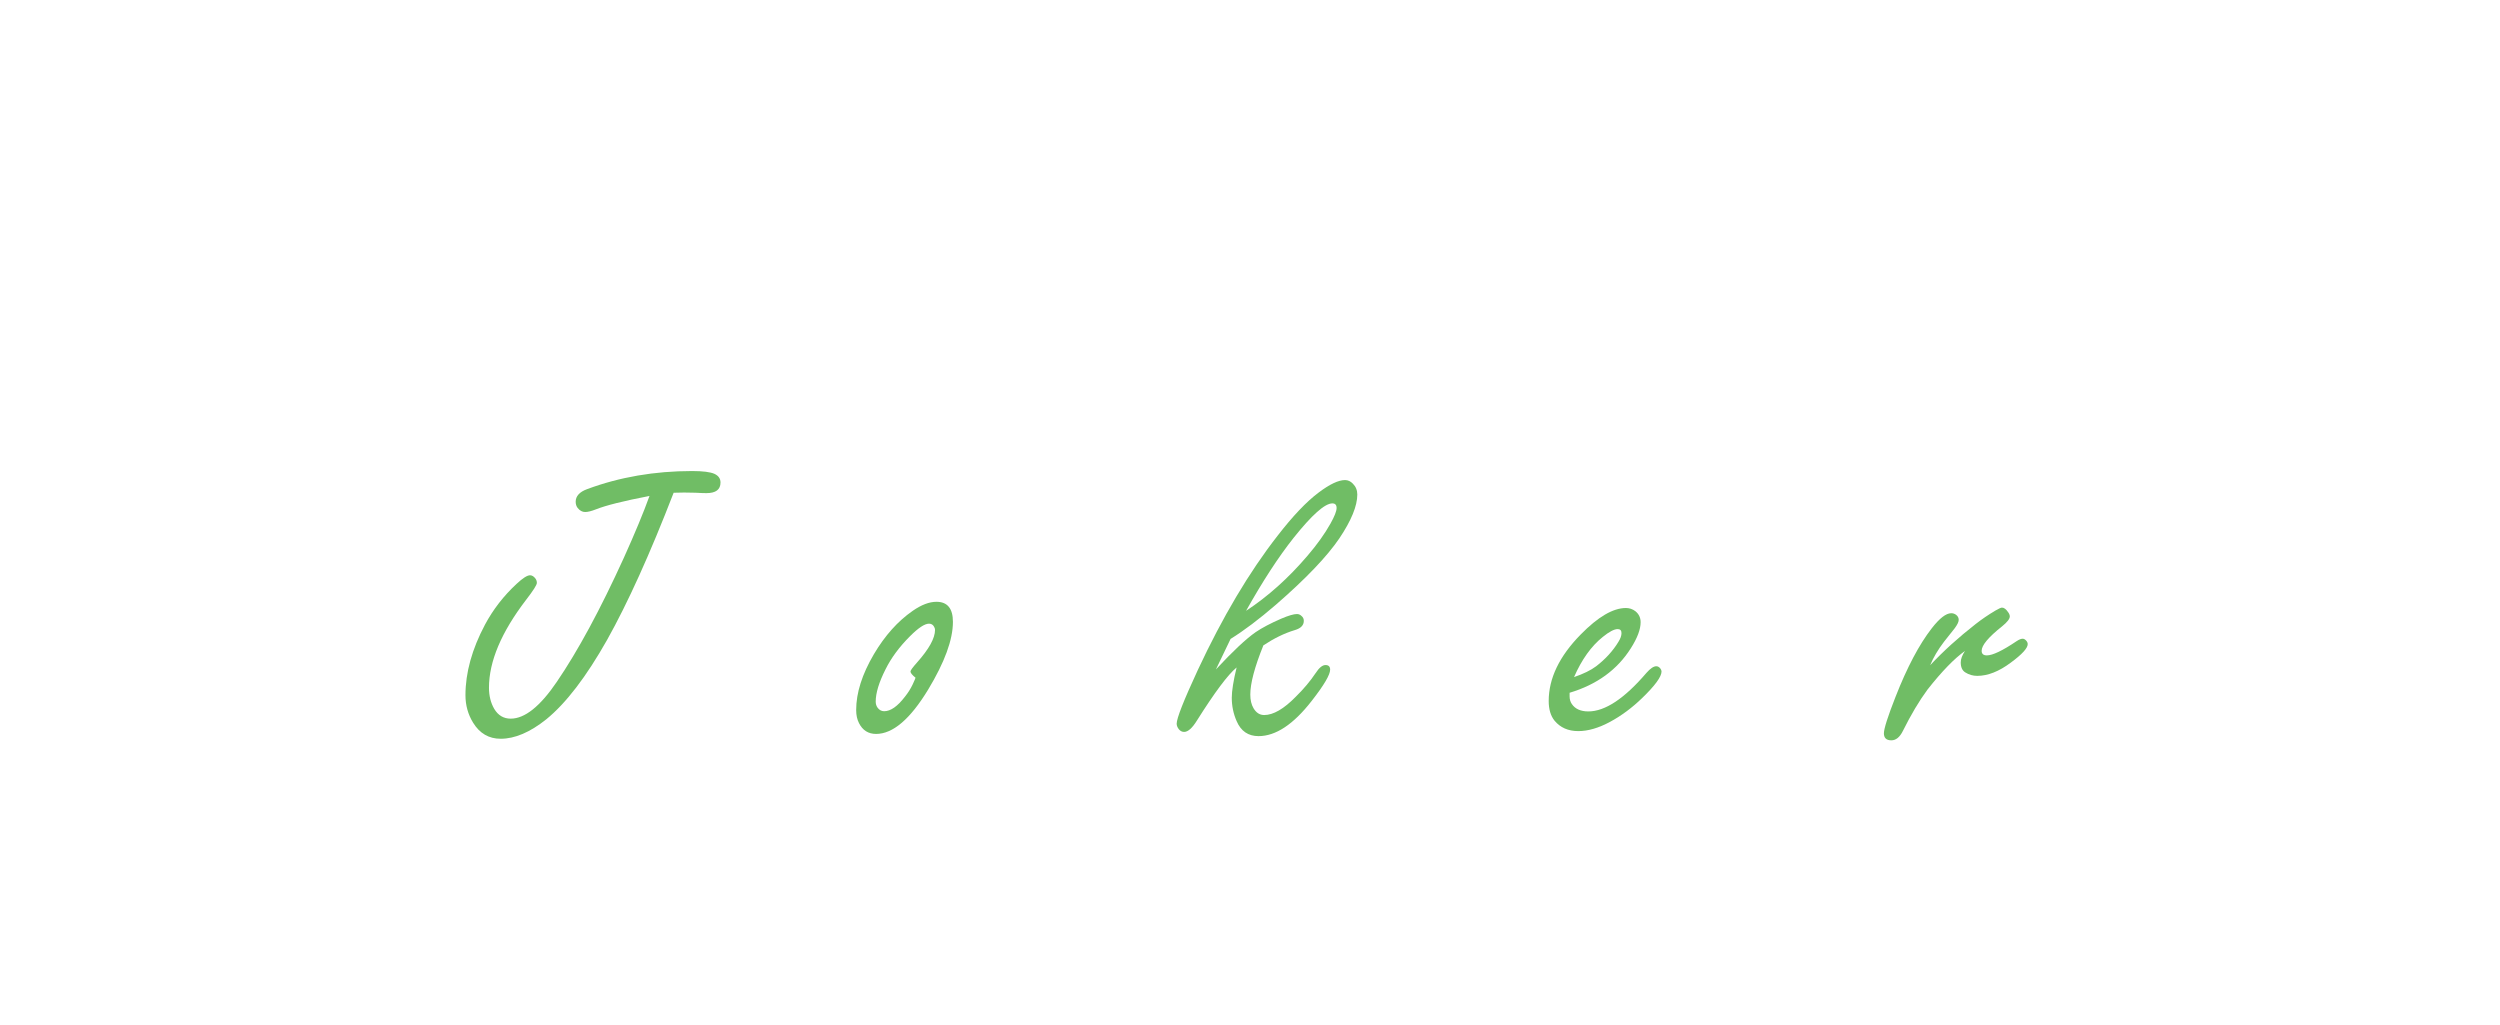
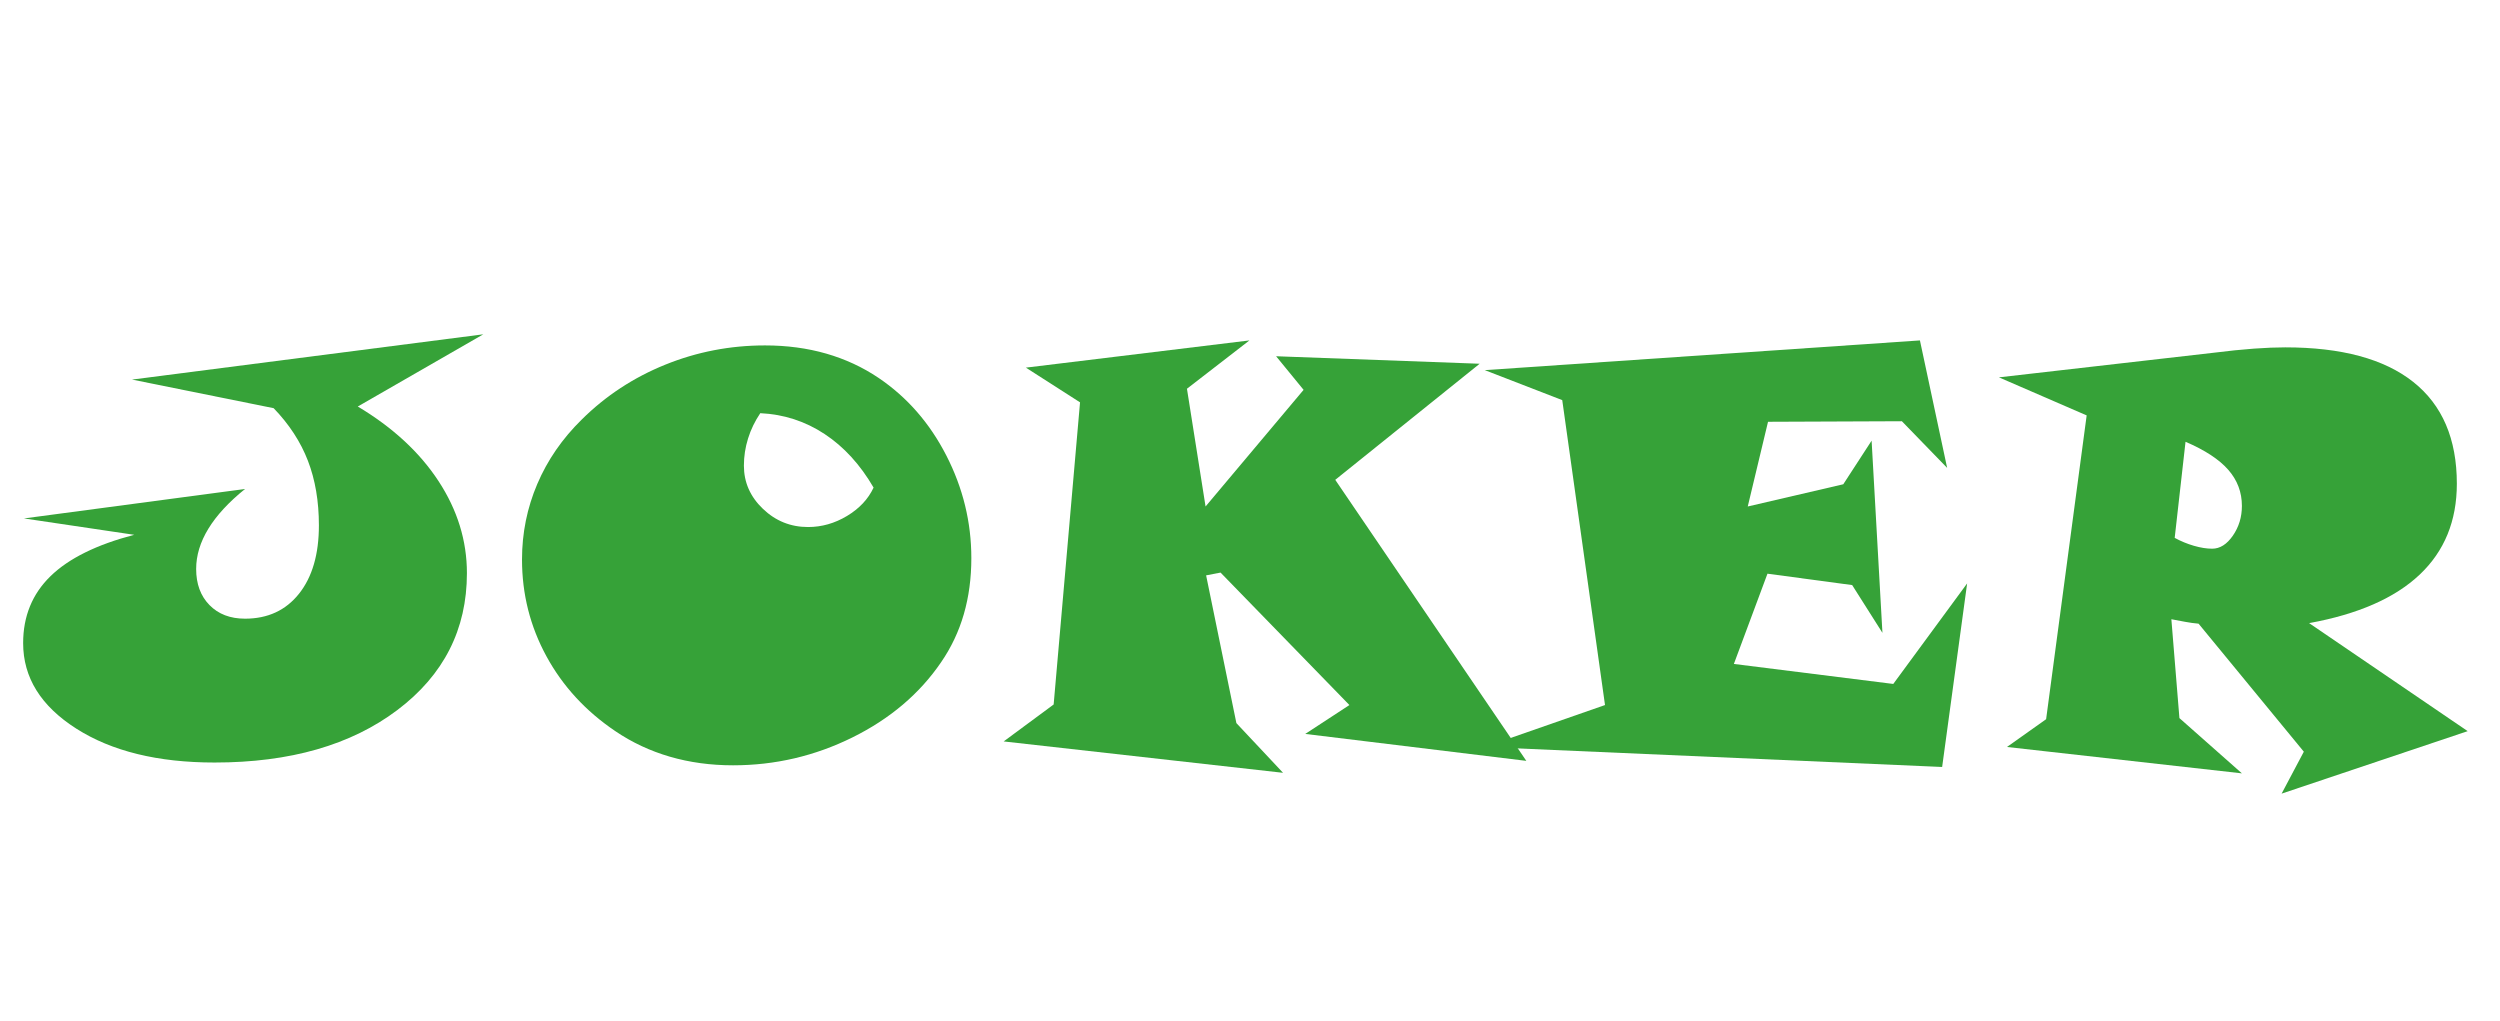
- <svg xmlns="http://www.w3.org/2000/svg" version="1.1" id="Layer_13" x="0px" y="0px" viewBox="0 0 1750.64 717.46" style="enable-background:new 0 0 1750.64 717.46;" xml:space="preserve">
+ <svg xmlns="http://www.w3.org/2000/svg" version="1.1" id="Layer_13" x="0px" y="0px" viewBox="0 0 1758.269 717.5" style="enable-background:new 0 0 1758.269 717.5;" xml:space="preserve">
  <style type="text/css">
- 	.st0{fill:#70BD65;}
+ 	.st0{fill:none;}
+ 	.st1{enable-background:new    ;}
+ 	.st2{fill:#36A238;}
</style>
  <g>
-     <path class="st0" d="M471.72,345.05c-16.53,42.75-32.07,77.11-46.62,103.08c-14.56,25.78-28.73,44.3-42.54,55.55   c-11.36,9.09-22.02,13.64-31.97,13.64c-8.26,0-14.7-3.75-19.3-11.25c-3.57-5.81-5.35-12.23-5.35-19.27   c0-15.75,4.55-32.2,13.66-49.36c5.73-10.69,13.1-20.2,22.11-28.55c4.32-4.03,7.47-6.05,9.44-6.05c1.31,0,2.54,0.7,3.66,2.11   c0.75,0.94,1.13,2.02,1.13,3.23c0,1.41-2.54,5.39-7.61,11.95c-17.28,22.59-25.92,43.08-25.92,61.45c0,5.62,1.22,10.55,3.66,14.77   c2.72,4.59,6.57,6.89,11.55,6.89c9.86,0,20.61-8.58,32.26-25.73c14.84-21.75,30.47-50.67,46.91-86.77   c7.79-17.25,13.8-31.73,18.03-43.45c-18.03,3.47-30.57,6.61-37.61,9.42c-3.1,1.22-5.59,1.83-7.47,1.83c-1.97,0-3.71-0.94-5.21-2.81   c-0.94-1.22-1.41-2.67-1.41-4.36c0-3.94,2.68-6.89,8.03-8.86c22.72-8.44,47.23-12.66,73.53-12.66c7.51,0,12.72,0.66,15.63,1.97   c2.82,1.31,4.23,3.33,4.23,6.05c0,4.97-3.29,7.45-9.86,7.45c-1.88,0-4.42-0.09-7.61-0.28c-3.19-0.09-5.87-0.14-8.03-0.14   C477.45,344.91,475.01,344.95,471.72,345.05z" />
-     <path class="st0" d="M655.74,421.41c7.7,0,11.55,4.69,11.55,14.06c0,12.47-5.78,28.27-17.33,47.39   c-12.58,20.72-24.74,31.08-36.48,31.08c-5.44,0-9.44-2.53-11.97-7.59c-1.31-2.53-1.97-5.58-1.97-9.14c0-12,4.13-25.03,12.4-39.09   c7.7-13.03,16.76-23.15,27.19-30.38C645.22,423.51,650.76,421.41,655.74,421.41z M641.09,474.56c-2.35-1.87-3.52-3.33-3.52-4.36   c0-0.75,1.5-2.81,4.51-6.19c8.45-9.47,12.68-17.11,12.68-22.92c0-0.75-0.24-1.5-0.7-2.25c-0.75-1.41-1.93-2.11-3.52-2.11   c-3.01,0-7.42,2.91-13.24,8.72c-7.51,7.5-13.24,15.24-17.18,23.2c-4.6,9.09-6.9,16.64-6.9,22.64c0,1.6,0.42,3,1.27,4.22   c1.22,1.69,2.77,2.53,4.65,2.53c4.51,0,9.34-3.38,14.51-10.12c2.25-2.81,4.08-5.72,5.49-8.72   C640.53,476.2,641.18,474.66,641.09,474.56z" />
-     <path class="st0" d="M884.69,451.92c-6.11,15.1-9.16,26.58-9.16,34.45c0,3.85,0.75,7.03,2.25,9.56c1.88,3.19,4.37,4.78,7.46,4.78   c6.38,0,13.76-4.26,22.12-12.8c5.54-5.44,10.19-10.97,13.94-16.59c2.44-3.75,4.74-5.62,6.9-5.62s3.24,1.08,3.24,3.23   c0,3.56-4.32,10.88-12.96,21.94c-12.77,16.41-25.17,24.61-37.19,24.61c-7.23,0-12.35-3.52-15.35-10.55   c-2.25-5.15-3.38-10.59-3.38-16.31c0-4.78,1.13-11.86,3.38-21.23c-6.11,5.06-15.35,17.44-27.75,37.12   c-3.29,5.34-6.29,8.02-9.01,8.02c-1.41,0-2.63-0.61-3.66-1.83c-1.03-1.31-1.55-2.62-1.55-3.94c0-3.75,4.93-16.26,14.79-37.55   c17.37-37.22,35.96-68.53,55.78-93.94c10.71-13.87,20.33-24,28.88-30.38c7.7-5.81,13.85-8.72,18.45-8.72   c2.06,0,3.89,0.84,5.49,2.53c2.06,2.06,3.1,4.59,3.1,7.59c0,7.97-4.18,18.19-12.54,30.66c-8.73,12.85-23.57,28.36-44.51,46.55   c-11.74,10.12-22.3,18.09-31.69,23.91c-1.22,2.44-4.65,9.56-10.28,21.38c11.74-12.66,21.03-21.38,27.89-26.16   c4.41-3,10.38-6.14,17.89-9.42c5.07-2.16,8.73-3.23,10.99-3.23c1.22,0,2.3,0.47,3.24,1.41c1.03,0.84,1.55,1.97,1.55,3.38   c0,3.09-2.11,5.25-6.34,6.47C899.52,443.39,892.2,446.95,884.69,451.92z M872.57,427.73c15.4-10.12,29.77-23.01,43.1-38.67   c6.67-7.78,12.02-15.28,16.06-22.5c2.82-5.06,4.23-8.67,4.23-10.83c0-2.16-0.99-3.23-2.96-3.23c-5.26,0-14.32,8.06-27.19,24.19   C895.2,390.09,884.12,407.11,872.57,427.73z" />
-     <path class="st0" d="M1099.13,485.11v2.53c0,2.06,0.51,3.85,1.55,5.34c2.35,3.47,6.2,5.2,11.55,5.2c11.74,0,25.31-9,40.71-27   c2.72-3.09,5.02-4.64,6.9-4.64c1.03,0,1.97,0.52,2.82,1.55c0.56,0.75,0.84,1.46,0.84,2.11c0,3.66-4.51,9.84-13.52,18.56   c-7.04,6.84-14.56,12.42-22.54,16.73c-7.98,4.31-15.4,6.47-22.25,6.47c-7.04,0-12.58-2.44-16.62-7.31   c-2.72-3.38-4.08-7.97-4.08-13.78c0-15.84,7.47-31.36,22.4-46.55c12.11-12.38,22.68-18.56,31.69-18.56c2.44,0,4.65,0.75,6.62,2.25   c2.44,1.97,3.66,4.55,3.66,7.73c0,4.97-2.3,11.06-6.9,18.28C1132.46,469.03,1118.19,479.39,1099.13,485.11z M1102.23,474.14   c6.57-2.25,11.74-4.78,15.49-7.59c6.57-5.06,11.78-10.78,15.63-17.16c1.41-2.25,2.11-4.26,2.11-6.05c0-1.87-0.89-2.81-2.68-2.81   c-2.44,0-5.92,1.83-10.42,5.48C1114.29,452.48,1107.58,461.86,1102.23,474.14z" />
-     <path class="st0" d="M1351.6,465.84c9.2-9.84,19.81-19.45,31.83-28.83c4.32-3.38,8.92-6.51,13.8-9.42   c2.44-1.41,3.99-2.11,4.65-2.11c1.41,0,2.82,1.03,4.23,3.09c0.85,1.12,1.27,2.16,1.27,3.09c0,1.69-1.78,3.99-5.35,6.89   c-9.58,7.59-14.37,13.31-14.37,17.16c0,2.16,1.22,3.23,3.66,3.23c4.04,0,10.99-3.33,20.85-9.98c1.69-1.12,3.1-1.69,4.23-1.69   c0.75,0,1.5,0.38,2.25,1.12c0.85,0.84,1.27,1.74,1.27,2.67c0,2.81-3.94,7.13-11.83,12.94c-8.26,6.19-16.11,9.28-23.52,9.28   c-3.01,0-5.78-0.79-8.31-2.39c-2.16-1.31-3.24-3.66-3.24-7.03c0-2.34,0.99-5.01,2.96-8.02c-7.42,5.25-16.15,14.25-26.2,27   c-5.82,7.88-11.6,17.58-17.33,29.11c-2.16,4.31-4.83,6.47-8.03,6.47c-3.47,0-5.21-1.64-5.21-4.92c0-3.19,2.72-11.72,8.17-25.59   c8.07-20.62,16.53-36.61,25.35-47.95c5.45-7.03,10-10.55,13.66-10.55c1.22,0,2.35,0.38,3.38,1.12c1.22,0.94,1.83,2.11,1.83,3.52   s-0.94,3.38-2.82,5.91c-0.38,0.47-2.87,3.61-7.46,9.42C1357.09,454.92,1353.85,460.41,1351.6,465.84z" />
+     <path d="M1091.6,327.6" />
+     <g>
+       <rect class="st0" width="1750.6" height="717.5" />
+       <g class="st1">
+         <path class="st2" d="M339.91,235.121l-88.281,50.781c24.609,14.716,43.555,32.227,56.836,52.539s19.922,41.864,19.922,64.648     c0,39.584-16.309,71.68-48.926,96.289s-75.488,36.914-128.613,36.914c-39.844,0-72.235-7.94-97.168-23.828     c-24.936-15.885-37.402-35.938-37.402-60.156c0-18.878,6.412-34.57,19.238-47.07c12.823-12.5,32.452-22.198,58.887-29.102     l-77.539-11.523l155.469-20.703c-11.459,9.247-20.053,18.555-25.781,27.93c-5.731,9.375-8.594,18.817-8.594,28.32     c0,10.547,3.125,19.013,9.375,25.391c6.25,6.381,14.581,9.57,25,9.57c16.016,0,28.677-5.859,37.988-17.578     c9.308-11.719,13.965-27.734,13.965-48.047c0-16.925-2.573-32.062-7.715-45.41c-5.146-13.346-13.184-25.684-24.121-37.012     l-99.609-20.117L339.91,235.121z" />
+         <path class="st2" d="M683.152,392.543c0,14.062-1.758,27.182-5.273,39.355c-3.516,12.177-8.856,23.471-16.016,33.887     c-15.106,22.138-35.874,39.746-62.305,52.832c-26.435,13.086-54.428,19.629-83.984,19.629c-15.756,0-30.566-2.021-44.434-6.055     s-26.66-10.025-38.379-17.969c-20.834-14.062-36.981-31.607-48.438-52.637c-11.459-21.026-17.188-43.717-17.188-68.066     c0-18.619,3.58-36.328,10.742-53.125c7.159-16.797,17.578-31.9,31.25-45.312c16.797-16.666,36.358-29.522,58.691-38.574     c22.33-9.049,45.733-13.574,70.215-13.574c15.362,0,29.718,1.923,43.066,5.762c13.345,3.842,25.616,9.54,36.816,17.09     c20.05,13.544,35.938,31.738,47.656,54.59S683.152,367.283,683.152,392.543z M534.714,290.59     c-3.778,5.6-6.641,11.523-8.594,17.773s-2.93,12.631-2.93,19.141c0,11.719,4.458,21.845,13.379,30.371     c8.917,8.529,19.498,12.793,31.738,12.793c9.634,0,18.78-2.604,27.441-7.812c8.658-5.206,14.874-11.847,18.652-19.922     c-9.375-16.144-20.868-28.711-34.473-37.695C566.321,296.254,551.249,291.371,534.714,290.59z" />
+         <path class="st2" d="M1073.464,535.121l-155.469-18.945l31.055-20.312l-90.625-93.164l-10.156,1.953l21.289,103.906     l32.812,34.961l-196.484-22.07l35.156-25.977l18.555-212.5l-38.086-24.414l157.227-19.141l-43.945,33.984l13.086,82.812     l68.945-82.031l-19.336-23.633l143.164,5.273l-101.562,81.641L1073.464,535.121z" />
+         <path class="st2" d="M1383.503,410.316l-17.578,129.102l-321.68-14.062l84.57-29.492l-30.078-214.453l-54.492-21.094     l306.055-20.898l19.141,89.648l-31.836-32.812l-94.141,0.391l-14.258,59.57l67.188-15.625l19.922-30.664l7.617,135.156     l-21.289-33.594l-59.57-8.008l-23.633,63.477l112.109,14.062L1383.503,410.316z" />
+         <path class="st2" d="M1735.534,514.223l-130.859,43.945l15.625-29.492l-74.023-90.039c-2.997-0.26-6.088-0.684-9.277-1.27     c-3.192-0.586-6.479-1.202-9.863-1.855l5.664,69.531l43.945,38.867l-165.234-18.555l27.539-19.531l28.516-213.672l-61.719-26.758     l150-17.188c11.456-1.432,21.289-2.441,29.492-3.027s15.494-0.879,21.875-0.879c39.581,0,69.596,8.105,90.039,24.316     c20.44,16.211,30.664,40.072,30.664,71.582c0,26.172-8.725,47.494-26.172,63.965c-17.45,16.474-43.359,27.832-77.734,34.082     L1735.534,514.223z M1529.479,378.285c4.297,2.344,8.789,4.199,13.477,5.566s8.984,2.051,12.891,2.051     c5.469,0,10.318-3.058,14.551-9.18c4.229-6.119,6.348-13.086,6.348-20.898c0-9.635-3.192-18.097-9.57-25.391     c-6.381-7.291-16.406-13.867-30.078-19.727L1529.479,378.285z" />
+       </g>
+     </g>
  </g>
</svg>
